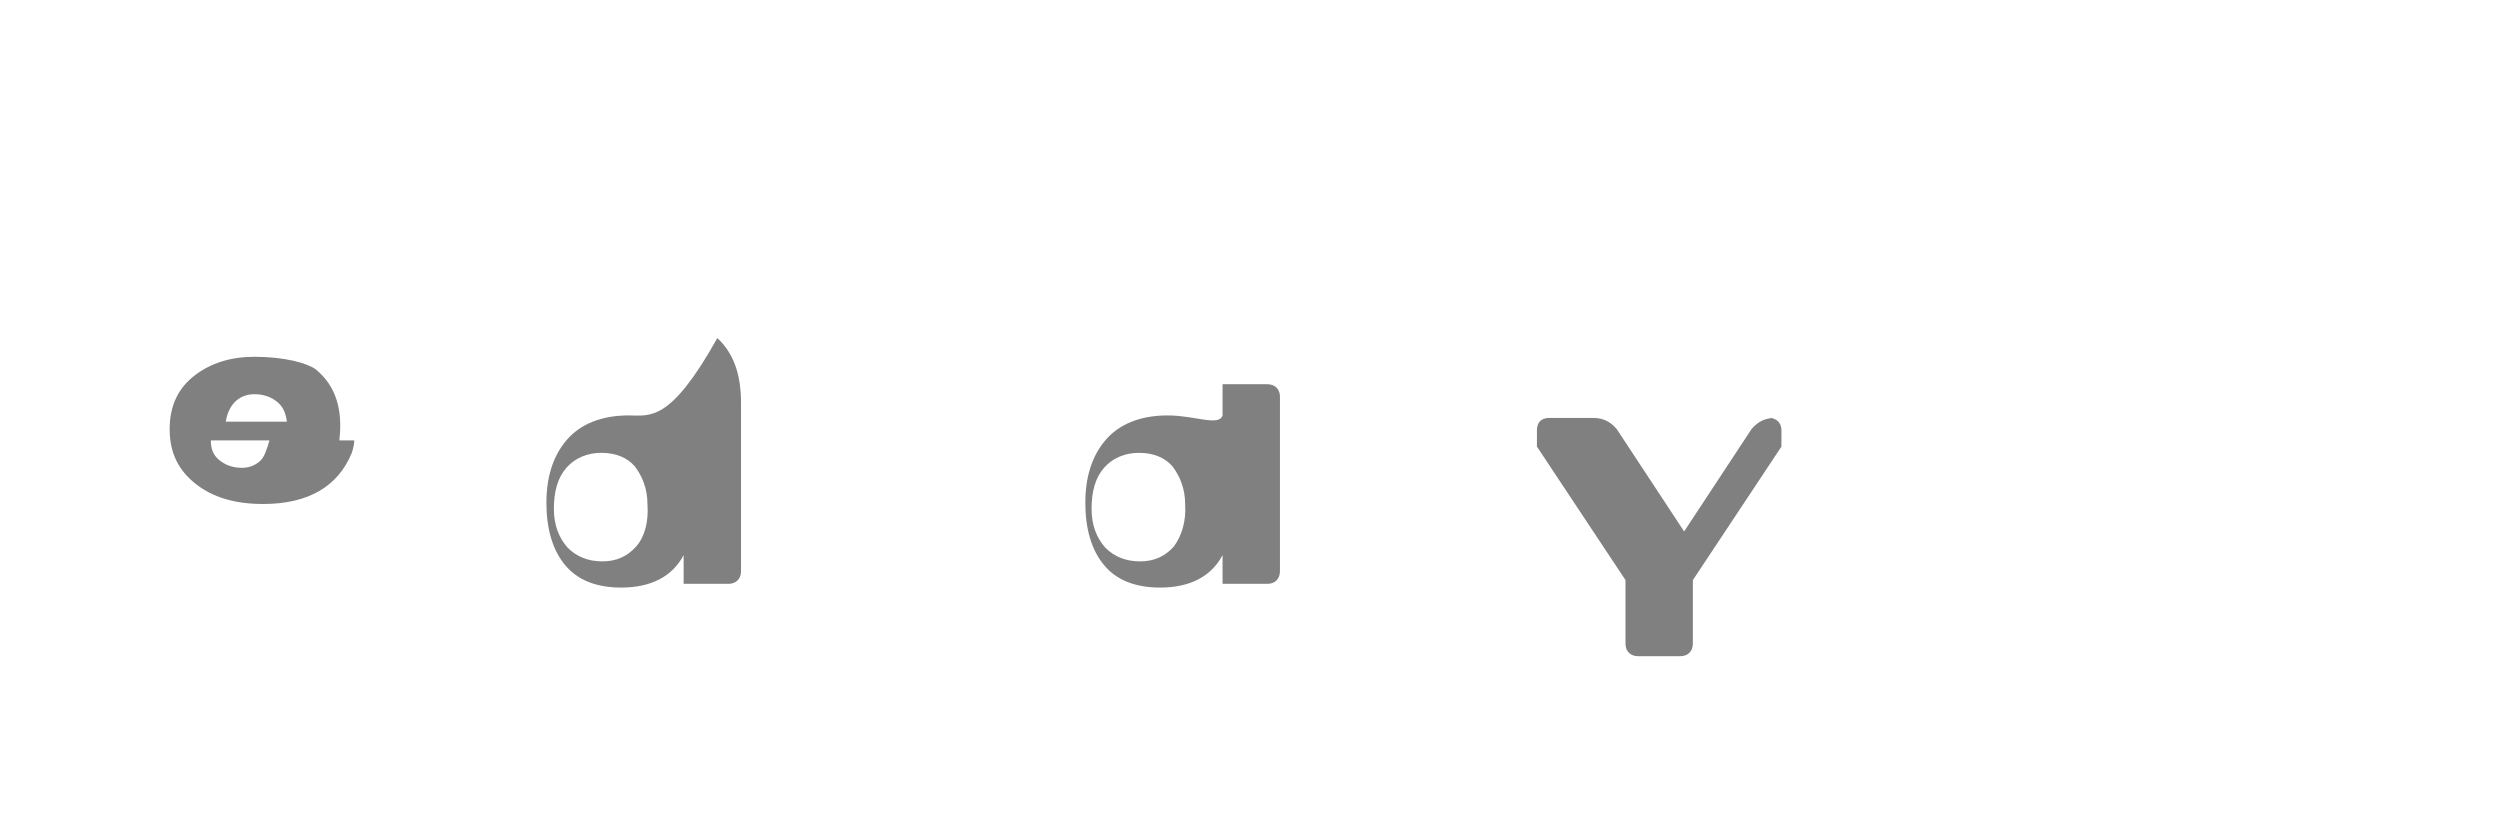
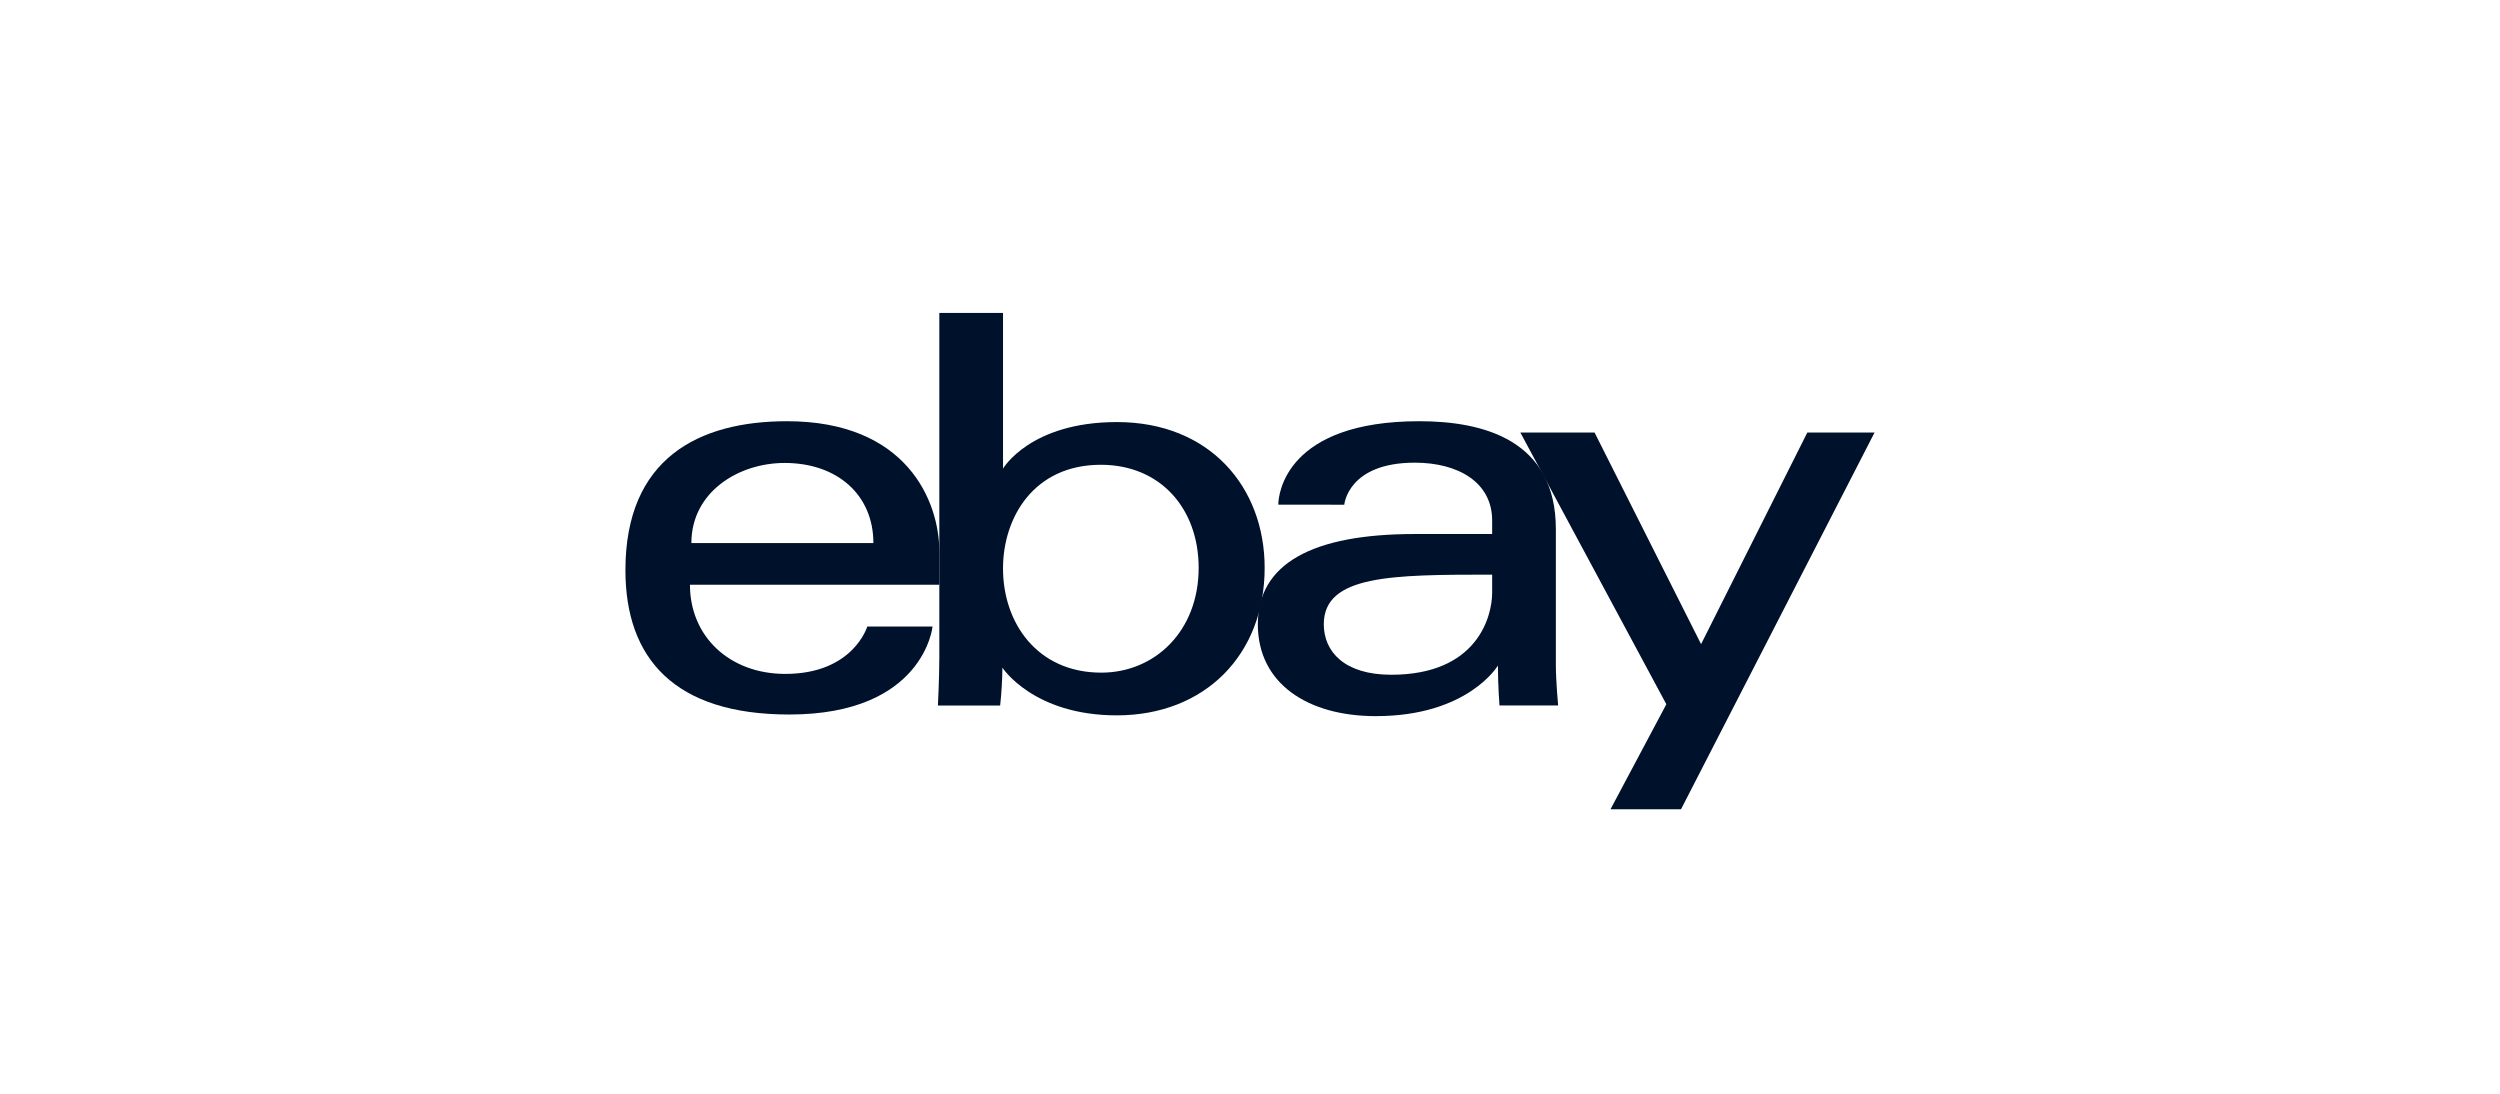
- <svg xmlns="http://www.w3.org/2000/svg" x="0px" y="0px" viewBox="0 0 200.4 66.5" style="enable-background:new 0 0 200.4 66.5;" xml:space="preserve">
-   <style type="text/css">
- 	.ebay-0{fill:#808080;} 
- </style>
-   <g>
-     <path id="e" class="ebay-0" d="M20.4,28.6c-1.9,0-3.5,0.5-4.8,1.5c-1.3,1-2,2.4-2,4.3s0.7,3.3,2.1,4.4c1.4,1.1,3.2,1.6,5.4,1.6   c3.6,0,6-1.4,7.1-4.1c0.1-0.3,0.2-0.7,0.2-1h-6.8c-0.2,0.7-0.4,1.3-0.7,1.6c-0.3,0.3-0.8,0.6-1.5,0.6c-0.7,0-1.3-0.2-1.8-0.6   c-0.5-0.4-0.7-0.9-0.7-1.6h10.3c0.3-2.5-0.3-4.4-1.9-5.7C24.6,29.1,22.8,28.6,20.4,28.6z M20.4,31.6c0.7,0,1.3,0.2,1.8,0.6   c0.5,0.4,0.7,0.9,0.8,1.6h-4.9C18.3,32.5,19.1,31.6,20.4,31.6z" />
-     <path id="b" class="ebay-0" d="M50.4,33.3c-2.2,0-3.9,0.7-5,2c-1.1,1.3-1.6,3-1.6,5c0,2.1,0.5,3.8,1.5,5c1,1.2,2.5,1.8,4.5,1.8   c2.4,0,4.1-0.9,5-2.6v2.3h3.6c0.6,0,1-0.4,1-1v-13.5c0-2.3-0.6-4-1.9-5.2C53.7,33.9,52.1,33.3,50.4,33.3z M51,43.8   c-0.7,0.8-1.6,1.2-2.7,1.2c-1.2,0-2.1-0.4-2.8-1.1c-0.7-0.8-1.1-1.8-1.1-3.1c0-1.4,0.3-2.5,1-3.3c0.7-0.8,1.7-1.2,2.8-1.2   c1.2,0,2.1,0.4,2.7,1.1c0.6,0.8,1,1.8,1,3C52,41.8,51.7,43,51,43.8z" />
-     <path id="a" class="ebay-0" d="M93.6,33.3c-2.2,0-3.9,0.7-5,2c-1.1,1.3-1.6,3-1.6,5c0,2.1,0.5,3.8,1.5,5c1,1.2,2.5,1.8,4.5,1.8   c2.4,0,4.1-0.9,5-2.6v2.3h3.6c0.6,0,1-0.4,1-1V31.8c0-0.7-0.5-1-1-1h-3.6v2.5C97.7,34.2,95.8,33.3,93.6,33.3z M94.1,43.8   c-0.7,0.8-1.6,1.2-2.7,1.2c-1.2,0-2.1-0.4-2.8-1.1c-0.7-0.8-1.1-1.8-1.1-3.1c0-1.4,0.3-2.5,1-3.3c0.7-0.8,1.7-1.2,2.8-1.2   c1.2,0,2.1,0.4,2.7,1.1c0.6,0.8,1,1.8,1,3C95.1,41.8,94.7,43,94.1,43.8z" />
-     <path id="y" class="ebay-0" d="M142.3,33.5c-0.8,0-1.4,0.3-1.9,0.9l-5.4,8.2l-5.4-8.2c-0.5-0.6-1.1-0.9-1.9-0.9h-3.5   c-0.7,0-1,0.4-1,1v1.3l7.1,10.7v5.1c0,0.7,0.5,1,1,1h3.4c0.6,0,1-0.4,1-1v-5.1l7.1-10.7v-1.3c0-0.7-0.5-1-1-1H142.3z" />
-   </g>
+ <svg xmlns="http://www.w3.org/2000/svg" fill="#00112C" viewBox="0 0 160 70" width="160" height="70">
+   <path fill-rule="evenodd" d="M40.027 36.488c0-7.158 4.698-9.53 10.337-9.53 7.646 0 9.756 5.08 9.756 8.375v2.09H44.157c0 3.33 2.551 5.707 6.098 5.707 4.355 0 5.251-3.032 5.251-3.032h4.177s-.553 5.631-9.173 5.631c-7.324 0-10.483-3.57-10.483-9.241m15.87-1.733c0-3.075-2.302-5.126-5.678-5.126-2.965 0-5.97 1.862-5.97 5.126z" clip-rule="evenodd" />
+   <path fill-rule="evenodd" d="M60.117 42.135V20.027h4.077v9.963s1.728-2.978 7.289-2.978c5.938 0 9.455 4.16 9.455 9.331 0 5.56-3.828 9.44-9.464 9.44-5.352 0-7.32-3.053-7.32-3.053a25 25 0 0 1-.144 2.422h-3.984s.09-1.762.09-3.017m16.598-5.791c0-3.78-2.433-6.598-6.26-6.598-4.284 0-6.261 3.366-6.261 6.634 0 3.506 2.203 6.669 6.288 6.669 3.422 0 6.233-2.652 6.233-6.706" clip-rule="evenodd" />
+   <path fill-rule="evenodd" d="M81.811 32.3c0-.736.544-5.342 9.028-5.342 4.094 0 8.736 1.2 8.736 6.908v8.705c0 1.007.145 2.58.145 2.58h-3.753s-.1-1.27-.1-2.558c0 0-1.905 3.24-7.818 3.24-4.338 0-7.548-2.072-7.548-5.88 0-3.869 3.474-5.776 10.046-5.776h4.951v-.866c0-2.434-2.161-3.7-4.95-3.7-4.293 0-4.514 2.69-4.514 2.69zm13.687 5.632v-1.155c-6.41 0-10.775.02-10.775 3.176 0 1.735 1.296 3.231 4.318 3.231 5.52 0 6.457-3.745 6.457-5.252" clip-rule="evenodd" />
+   <path d="M97.301 27.68h4.75l6.818 13.545 6.801-13.545h4.303l-12.389 24.115h-4.513l3.575-6.722z" />
</svg>
